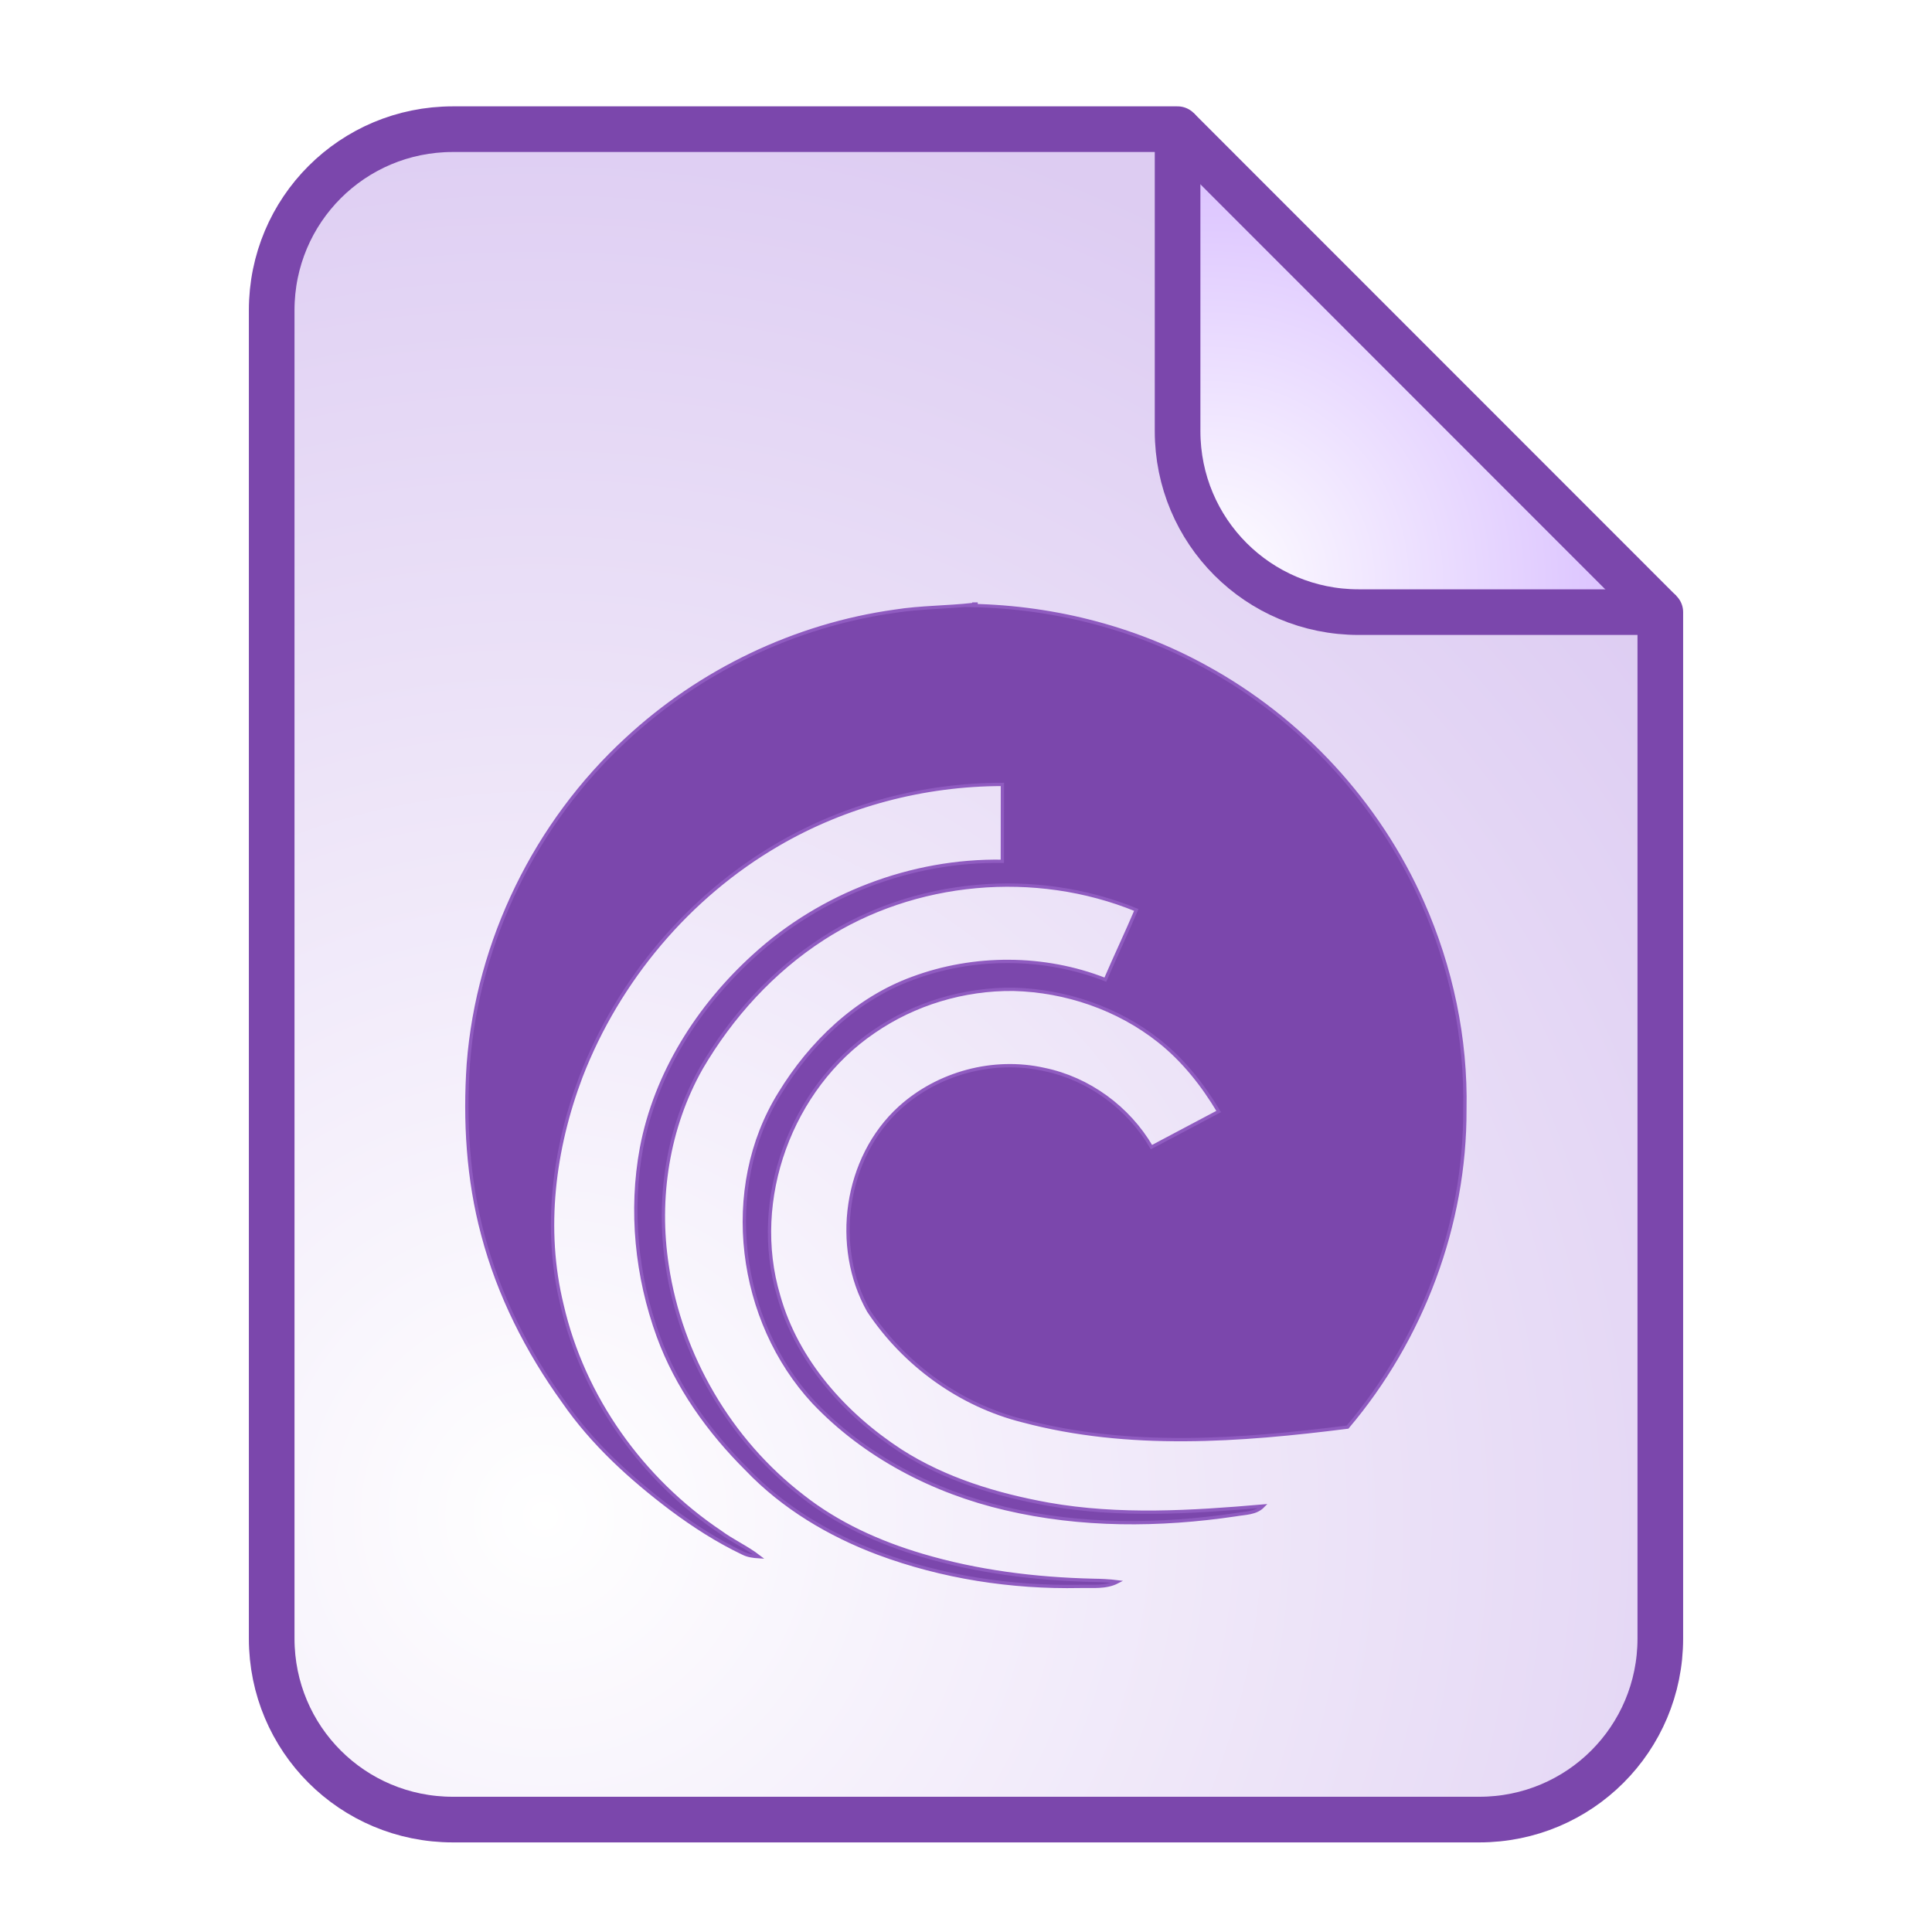
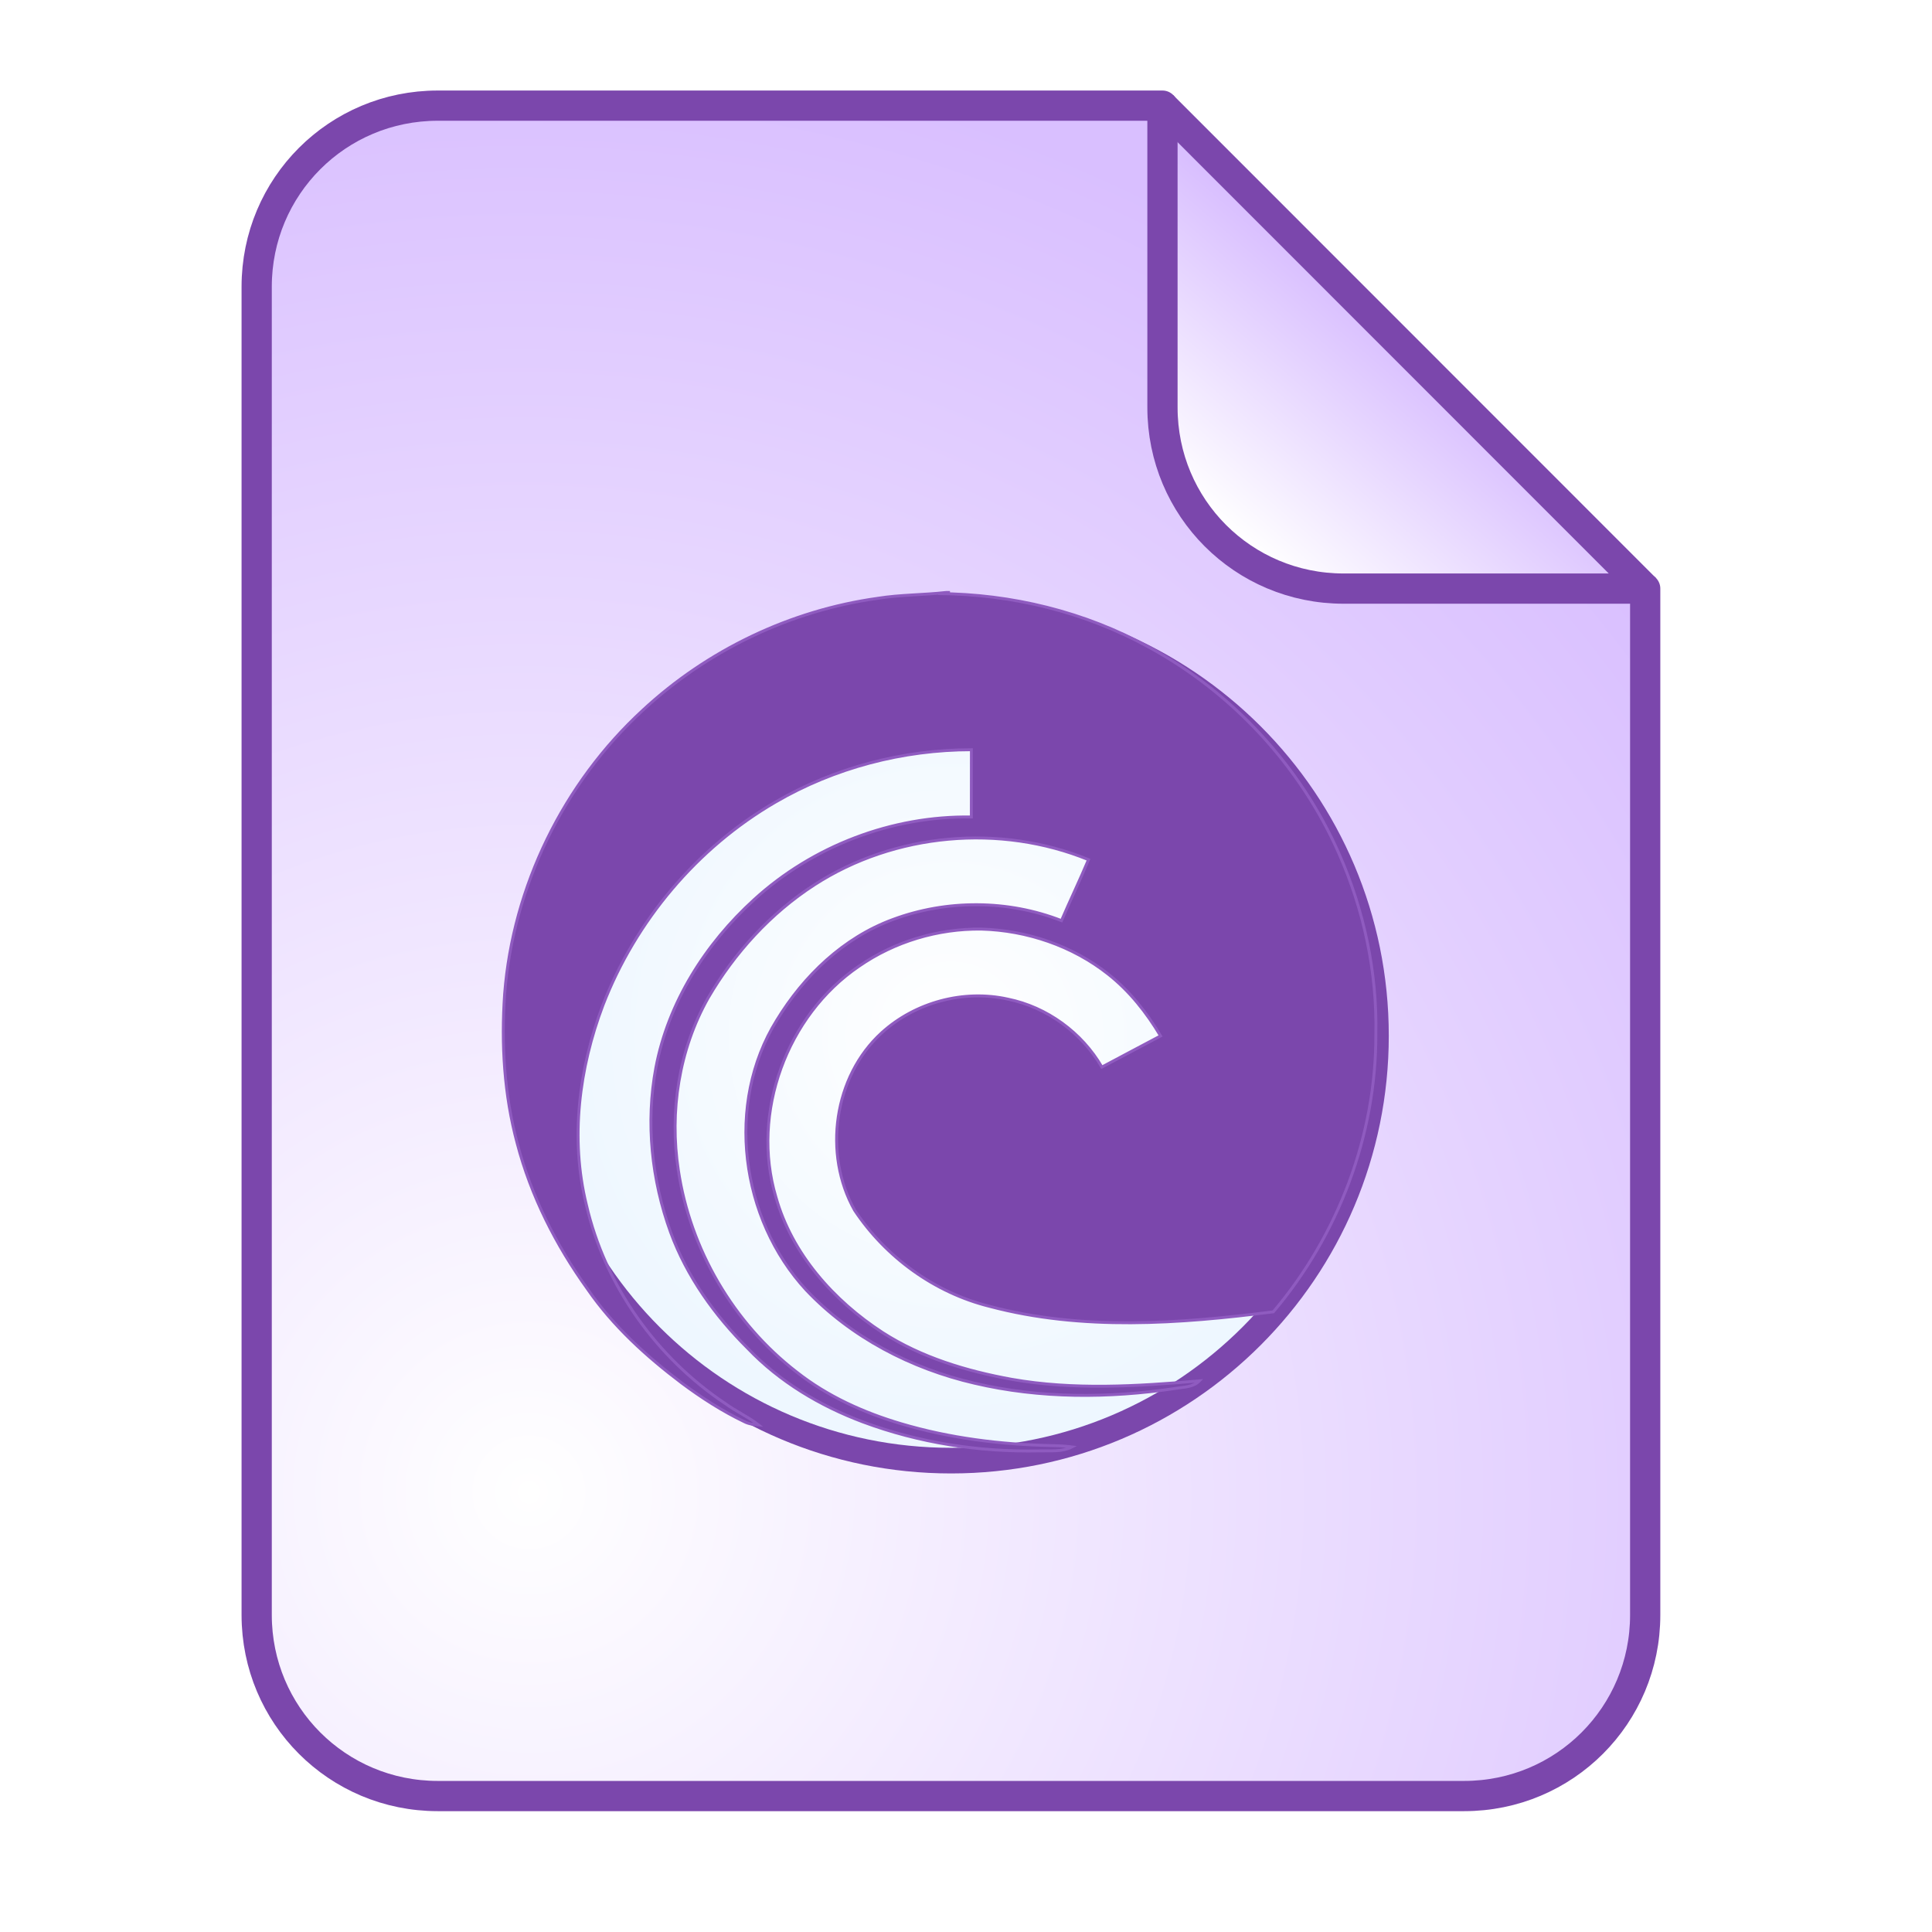
<svg xmlns="http://www.w3.org/2000/svg" xmlns:xlink="http://www.w3.org/1999/xlink" width="128" height="128" viewBox="0 0 33.867 33.867" version="1.1" id="svg2634">
  <defs id="defs2628">
-     <linearGradient id="linearGradient2590">
-       <stop style="stop-color:#e1a0ff;stop-opacity:0" offset="0" id="stop2586" />
-       <stop style="stop-color:#673398;stop-opacity:1" offset="1" id="stop2588" />
-     </linearGradient>
-     <linearGradient id="linearGradient2563">
-       <stop id="stop2559" offset="0" style="stop-color:#ffffff;stop-opacity:1" />
-       <stop id="stop2561" offset="1" style="stop-color:#ddccf2;stop-opacity:1" />
-     </linearGradient>
-     <linearGradient id="linearGradient1055">
-       <stop id="stop1051" offset="0" style="stop-color:#ffffff;stop-opacity:1" />
-       <stop id="stop1053" offset="1" style="stop-color:#e1a0ff;stop-opacity:1" />
-     </linearGradient>
    <linearGradient id="linearGradient15413">
      <stop id="stop15409" offset="0" style="stop-color:#ffffff;stop-opacity:1" />
      <stop id="stop15411" offset="1" style="stop-color:#ecf6ff;stop-opacity:1" />
    </linearGradient>
    <linearGradient gradientTransform="matrix(0.2645833,0,0,0.2645833,83.1508,137.5565)" xlink:href="#linearGradient6044" id="linearGradient6056" x1="82" y1="30" x2="-68.742" y2="262.239" gradientUnits="userSpaceOnUse" />
    <linearGradient id="linearGradient6044">
      <stop style="stop-color:#ffffff;stop-opacity:1" offset="0" id="stop6040" />
      <stop style="stop-color:#c9e4ff;stop-opacity:1" offset="1" id="stop6042" />
    </linearGradient>
-     <linearGradient xlink:href="#linearGradient6044" id="linearGradient68" gradientUnits="userSpaceOnUse" gradientTransform="matrix(0.2750733,0,0,0.2750733,109.6321,133.8365)" x1="82" y1="30" x2="-68.742" y2="262.239" />
    <linearGradient xlink:href="#linearGradient6044" id="linearGradient918" gradientUnits="userSpaceOnUse" gradientTransform="matrix(0.2750733,0,0,0.2750733,109.6321,133.8365)" x1="82" y1="30" x2="-68.742" y2="262.239" />
    <linearGradient xlink:href="#linearGradient15413" id="linearGradient15407" x1="95.028" y1="84.356" x2="71.876" y2="113.655" gradientUnits="userSpaceOnUse" />
-     <radialGradient xlink:href="#linearGradient1040" id="radialGradient1815" gradientUnits="userSpaceOnUse" gradientTransform="matrix(1.938601,-0.4124931,0.4162354,1.956188,-35.3193,-181.8498)" cx="18.282" cy="111.009" fx="18.282" fy="111.009" r="6.35" />
+     <radialGradient xlink:href="#linearGradient9534" id="radialGradient4239" gradientUnits="userSpaceOnUse" gradientTransform="matrix(1.938601,-0.4124931,0.4162354,1.956188,-7.538052,-235.8983)" cx="18.282" cy="111.009" fx="18.282" fy="111.009" r="6.35" />
+     <linearGradient xlink:href="#linearGradient9534" id="linearGradient5179" x1="80.318" y1="-34.653" x2="81.78" y2="-36.33" gradientUnits="userSpaceOnUse" />
+     <linearGradient xlink:href="#linearGradient15413" id="linearGradient977" gradientUnits="userSpaceOnUse" x1="123.291" y1="141.457" x2="140.7" y2="141.457" />
    <linearGradient id="linearGradient1040">
-       <stop style="stop-color:#ffdd9c;stop-opacity:1" offset="0" id="stop1036" />
-       <stop style="stop-color:#ffff9c;stop-opacity:1" offset="1" id="stop1038" />
+       <stop id="stop1036" offset="0" style="stop-color:#ffdd9c;stop-opacity:1" />
+       <stop id="stop1038" offset="1" style="stop-color:#ffff9c;stop-opacity:1" />
    </linearGradient>
-     <radialGradient xlink:href="#linearGradient9534" id="radialGradient1813-2" gradientUnits="userSpaceOnUse" gradientTransform="matrix(1.862228,-0.1366137,0.1372704,1.87118,-4.073897,-131.4497)" cx="24.122" cy="82.473" fx="24.122" fy="82.473" r="2.038" />
-     <radialGradient xlink:href="#linearGradient1055" id="radialGradient1815-0" gradientUnits="userSpaceOnUse" gradientTransform="matrix(3.877202,-0.8249863,0.8324708,3.912377,-103.6544,-256.9275)" cx="18.282" cy="111.009" fx="18.282" fy="111.009" r="6.35" />
+     <linearGradient xlink:href="#linearGradient1040" id="linearGradient972" x1="86.244" y1="-46.876" x2="89.258" y2="-53.727" gradientUnits="userSpaceOnUse" gradientTransform="matrix(0.6641745,0,0,0.6641745,16.70847,2.20906)" />
+     <radialGradient xlink:href="#linearGradient15413" id="radialGradient36302-7" cx="91.077" cy="-48.847" fx="91.077" fy="-48.847" r="6.346" gradientUnits="userSpaceOnUse" gradientTransform="matrix(0.5715326,0,0,0.5715326,25.78242,-2.628257)" />
+     <radialGradient xlink:href="#linearGradient15413" id="radialGradient1055" gradientUnits="userSpaceOnUse" gradientTransform="matrix(0.5715326,0,0,0.5715326,25.78242,-2.628257)" cx="91.077" cy="-48.847" fx="91.077" fy="-48.847" r="6.346" />
+     <linearGradient id="linearGradient8385-3">
+       <stop id="stop8387-0" style="stop-color:#000000;stop-opacity:1" offset="0" />
+       <stop id="stop8389-4" style="stop-color:#ffffff;stop-opacity:1" offset="1" />
+     </linearGradient>
+     <linearGradient x1="-553.27" y1="525.908" x2="-666.116" y2="413.045" id="linearGradient3002-4-0" xlink:href="#linearGradient8385-3" gradientUnits="userSpaceOnUse" gradientTransform="matrix(0.99884,0,0,0.998699,689.0077,-388.8438)" />
+     <linearGradient id="linearGradient1462">
+       <stop id="stop1458" style="stop-color:#000000;stop-opacity:1" offset="0" />
+       <stop id="stop1460" style="stop-color:#000000;stop-opacity:1" offset="1" />
+     </linearGradient>
+     <linearGradient y2="141.457" x2="140.7" y1="141.457" x1="123.291" gradientUnits="userSpaceOnUse" id="linearGradient4237" xlink:href="#linearGradient1808-2" />
+     <linearGradient id="linearGradient1808-2">
+       <stop style="stop-color:#ffffff;stop-opacity:1" offset="0" id="stop1804-5" />
+       <stop style="stop-color:#ccccff;stop-opacity:0.51" offset="1" id="stop1806-4" />
+     </linearGradient>
+     <radialGradient gradientTransform="matrix(0.5715326,0,0,0.5715326,25.78242,-2.628257)" gradientUnits="userSpaceOnUse" r="6.346" fy="-48.847" fx="91.077" cy="-48.847" cx="91.077" id="radialGradient36302-7-6" xlink:href="#linearGradient15413" />
+     <linearGradient gradientTransform="matrix(0.99884,0,0,0.998699,689.0077,-388.8438)" gradientUnits="userSpaceOnUse" xlink:href="#linearGradient1462" id="linearGradient3002-4-0-0" y2="413.045" x2="-666.116" y1="525.908" x1="-553.27" />
+     <radialGradient gradientTransform="matrix(0.5715326,0,0,0.5715326,25.78242,-2.628257)" gradientUnits="userSpaceOnUse" r="6.346" fy="-48.847" fx="91.077" cy="-48.847" cx="91.077" id="radialGradient36302-7-7" xlink:href="#linearGradient15413" />
+     <radialGradient gradientUnits="userSpaceOnUse" r="6.346" fy="-48.847" fx="91.077" cy="-48.847" cx="91.077" id="radialGradient36302" xlink:href="#linearGradient15413" gradientTransform="matrix(0.5539086,0,0,0.5539086,27.38757,-3.489144)" />
+     <radialGradient gradientTransform="matrix(0.5715326,0,0,0.5715326,25.78242,-2.628257)" gradientUnits="userSpaceOnUse" r="6.346" fy="-48.847" fx="91.077" cy="-48.847" cx="91.077" id="radialGradient36302-7-3" xlink:href="#linearGradient15413" />
+     <radialGradient r="6.346" fy="-48.847" fx="91.077" cy="-48.847" cx="91.077" gradientTransform="matrix(0.5715326,0,0,0.5715326,30.11848,-1.746015)" gradientUnits="userSpaceOnUse" id="radialGradient1055-4" xlink:href="#linearGradient15413" />
+     <radialGradient gradientTransform="matrix(0.5715326,0,0,0.5715326,25.78242,-2.628257)" gradientUnits="userSpaceOnUse" r="6.346" fy="-48.847" fx="91.077" cy="-48.847" cx="91.077" id="radialGradient36302-7-4" xlink:href="#linearGradient15413" />
+     <radialGradient xlink:href="#linearGradient15413" id="radialGradient36302-7-6-6" cx="91.077" cy="-48.847" fx="91.077" fy="-48.847" r="6.346" gradientUnits="userSpaceOnUse" gradientTransform="matrix(0.5715326,0,0,0.5715326,25.78242,-2.628257)" />
+     <radialGradient xlink:href="#linearGradient15413" id="radialGradient36302-7-7-6" cx="91.077" cy="-48.847" fx="91.077" fy="-48.847" r="6.346" gradientUnits="userSpaceOnUse" gradientTransform="matrix(0.5715326,0,0,0.5715326,25.78242,-2.628257)" />
+     <radialGradient gradientTransform="matrix(0.5539086,0,0,0.5539086,27.38757,-3.489144)" xlink:href="#linearGradient15413" id="radialGradient36302-2" cx="91.077" cy="-48.847" fx="91.077" fy="-48.847" r="6.346" gradientUnits="userSpaceOnUse" />
+     <linearGradient id="linearGradient2590">
+       <stop id="stop2586" offset="0" style="stop-color:#e1a0ff;stop-opacity:0" />
+       <stop id="stop2588" offset="1" style="stop-color:#673398;stop-opacity:1" />
+     </linearGradient>
+     <linearGradient id="linearGradient1055">
+       <stop style="stop-color:#ffffff;stop-opacity:1" offset="0" id="stop1051" />
+       <stop style="stop-color:#e1a0ff;stop-opacity:1" offset="1" id="stop1053" />
+     </linearGradient>
+     <radialGradient r="6.35" fy="111.009" fx="18.282" cy="111.009" cx="18.282" gradientTransform="matrix(1.938601,-0.4124931,0.4162354,1.956188,-35.3193,-181.8498)" gradientUnits="userSpaceOnUse" id="radialGradient1815" xlink:href="#linearGradient1040" />
+     <radialGradient r="6.35" fy="111.009" fx="18.282" cy="111.009" cx="18.282" gradientTransform="matrix(3.877202,-0.8249863,0.8324708,3.912377,-103.6544,-256.9275)" gradientUnits="userSpaceOnUse" id="radialGradient1815-0" xlink:href="#linearGradient1055" />
    <linearGradient id="linearGradient9534">
-       <stop id="stop9530" offset="0" style="stop-color:#ffffff;stop-opacity:1" />
-       <stop id="stop9532" offset="1" style="stop-color:#d9bfff;stop-opacity:1" />
+       <stop style="stop-color:#ffffff;stop-opacity:1" offset="0" id="stop9530" />
+       <stop style="stop-color:#d9bfff;stop-opacity:1" offset="1" id="stop9532" />
    </linearGradient>
-     <linearGradient gradientTransform="translate(-1.844004,40.782)" y2="36.383" x2="147.781" y1="53.733" x1="147.87" gradientUnits="userSpaceOnUse" id="linearGradient3135" xlink:href="#linearGradient2931" />
+     <linearGradient xlink:href="#linearGradient2931" id="linearGradient3135" gradientUnits="userSpaceOnUse" x1="147.87" y1="53.733" x2="147.781" y2="36.383" gradientTransform="translate(-1.844004,40.782)" />
    <linearGradient id="linearGradient2931">
-       <stop id="stop2927" offset="0" style="stop-color:#ffce00;stop-opacity:1" />
-       <stop id="stop2929" offset="1" style="stop-color:#ffff00;stop-opacity:0.927" />
+       <stop style="stop-color:#ffce00;stop-opacity:1" offset="0" id="stop2927" />
+       <stop style="stop-color:#ffff00;stop-opacity:0.927" offset="1" id="stop2929" />
    </linearGradient>
-     <radialGradient xlink:href="#linearGradient2563" id="radialGradient1068" gradientUnits="userSpaceOnUse" gradientTransform="matrix(1.938601,-0.4124931,0.4162354,1.956188,-35.3193,-181.8498)" cx="18.282" cy="111.009" fx="18.282" fy="111.009" r="6.35" />
-     <radialGradient xlink:href="#linearGradient2590" id="radialGradient2594" cx="52.5" cy="23.567" fx="52.5" fy="23.567" r="4.374" gradientTransform="matrix(1.436113,0.05166312,-0.06078919,1.689795,-20.35724,-19.1906)" gradientUnits="userSpaceOnUse" />
+     <radialGradient gradientUnits="userSpaceOnUse" gradientTransform="matrix(1.436113,0.05166312,-0.06078919,1.689795,-20.35724,-19.1906)" r="4.374" fy="23.567" fx="52.5" cy="23.567" cx="52.5" id="radialGradient2594" xlink:href="#linearGradient2590" />
  </defs>
  <g id="layer1" transform="translate(-82.55,-136.1333)">
    <g id="g849">
      <g id="g4250" transform="matrix(2,0,0,2,-56.03907,215.1337)">
-         <g id="g1811" transform="translate(27.72678,-53.97501)">
-           <g id="g2612">
-             <path id="path1768-2" d="M 55.965,19.84 51.888,15.762 v 2.491 c 0,0.879 0.708,1.587 1.587,1.587 z" style="opacity:1;fill:url(#radialGradient1813-2);fill-opacity:1.0;stroke:none;stroke-width:0.529;stroke-linecap:round;stroke-linejoin:round;stroke-miterlimit:4;stroke-dasharray:none;stroke-opacity:1" />
-             <path style="opacity:1;fill:#cc74cc;fill-opacity:0;stroke:none;stroke-width:0.529;stroke-linecap:round;stroke-linejoin:round;stroke-miterlimit:4;stroke-dasharray:none;stroke-opacity:1" d="m 53.296,19.553 c -0.531,-0.078 -0.965,-0.471 -1.097,-0.995 -0.03,-0.119 -0.035,-0.315 -0.03,-1.21 l 0.006,-1.068 1.649,1.649 1.649,1.649 -1.029,-0.003 c -0.566,-0.002 -1.083,-0.011 -1.148,-0.02 z" id="path1770-9" />
-             <path id="path1772-0" d="m 45.537,15.607 c -0.879,0 -1.588,0.708 -1.588,1.587 V 28.836 c 0,0.879 0.708,1.587 1.588,1.587 h 8.996 c 0.879,0 1.587,-0.708 1.587,-1.587 v -8.996 h -2.644 c -0.879,0 -1.587,-0.708 -1.587,-1.587 v -2.646 z" style="opacity:1;fill:url(#radialGradient1068);fill-opacity:1;stroke:#7b47ac;stroke-width:0.4;stroke-linecap:round;stroke-linejoin:round;stroke-miterlimit:4;stroke-dasharray:none;stroke-opacity:1" />
-             <path id="path1809-2" d="m 123.999,133.456 c 5.372,5.374 10.663,10.667 15.994,16" style="fill:#6a6aa0;fill-opacity:1;stroke:#7b47ac;stroke-width:1.512;stroke-linecap:butt;stroke-linejoin:miter;stroke-miterlimit:4;stroke-dasharray:none;stroke-opacity:1" transform="matrix(0.2645833,0,0,0.2645833,19.0801,-19.70371)" />
-             <path d="m 50.1,19.769 h 0.037 l -0.118,0.012 c 0.735,0.004 1.471,0.183 2.116,0.539 0.836,0.456 1.516,1.193 1.901,2.065 0.252,0.569 0.384,1.192 0.371,1.815 0.004,1.011 -0.376,2.013 -1.028,2.783 -0.942,0.119 -1.917,0.192 -2.845,-0.055 -0.55,-0.137 -1.04,-0.492 -1.353,-0.963 -0.318,-0.563 -0.209,-1.343 0.273,-1.781 0.336,-0.305 0.821,-0.435 1.264,-0.336 0.392,0.08 0.741,0.336 0.942,0.681 0.197,-0.103 0.392,-0.209 0.589,-0.312 -0.139,-0.233 -0.31,-0.45 -0.524,-0.619 -0.36,-0.285 -0.816,-0.44 -1.274,-0.452 -0.434,-0.005 -0.869,0.125 -1.226,0.372 -0.725,0.493 -1.084,1.471 -0.833,2.313 0.16,0.572 0.58,1.041 1.07,1.36 0.39,0.25 0.841,0.386 1.294,0.468 0.622,0.11 1.257,0.07 1.882,0.016 -0.063,0.065 -0.157,0.061 -0.24,0.076 -0.667,0.099 -1.356,0.102 -2.015,-0.053 -0.633,-0.147 -1.235,-0.459 -1.685,-0.933 -0.661,-0.713 -0.815,-1.872 -0.296,-2.707 0.271,-0.444 0.669,-0.827 1.163,-1.008 0.54,-0.201 1.155,-0.199 1.691,0.011 0.088,-0.205 0.184,-0.406 0.271,-0.611 -0.886,-0.362 -1.943,-0.268 -2.747,0.252 -0.44,0.285 -0.802,0.683 -1.066,1.135 -0.294,0.52 -0.389,1.14 -0.299,1.728 0.118,0.792 0.551,1.534 1.186,2.023 0.309,0.244 0.674,0.408 1.049,0.519 0.485,0.144 0.992,0.207 1.497,0.219 0.072,0.001 0.143,0.004 0.215,0.013 -0.102,0.053 -0.219,0.037 -0.33,0.04 -0.6,0.012 -1.205,-0.081 -1.768,-0.291 -0.428,-0.161 -0.833,-0.402 -1.15,-0.734 -0.333,-0.331 -0.614,-0.723 -0.776,-1.166 -0.191,-0.524 -0.25,-1.101 -0.148,-1.651 0.124,-0.654 0.497,-1.242 0.987,-1.686 0.587,-0.536 1.381,-0.84 2.176,-0.827 2.87e-4,-0.225 -2.87e-4,-0.45 5.91e-4,-0.674 -0.686,2.86e-4 -1.373,0.18 -1.966,0.526 -0.784,0.456 -1.4,1.189 -1.727,2.034 -0.24,0.633 -0.33,1.338 -0.167,2.002 0.186,0.81 0.701,1.531 1.39,1.992 0.107,0.079 0.23,0.133 0.336,0.215 -0.049,-0.003 -0.098,-0.009 -0.142,-0.032 -0.222,-0.106 -0.43,-0.24 -0.627,-0.387 -0.355,-0.268 -0.69,-0.572 -0.944,-0.94 -0.318,-0.441 -0.568,-0.935 -0.707,-1.462 -0.131,-0.488 -0.161,-0.998 -0.127,-1.5 0.084,-1.077 0.591,-2.113 1.386,-2.844 0.647,-0.601 1.478,-1 2.353,-1.122 0.227,-0.036 0.458,-0.033 0.687,-0.059 z" id="path3" style="opacity:1;fill:#7b47ac;stroke-width:0.029;fill-opacity:1;stroke:#8f5bc0;stroke-opacity:1" />
+         <g id="g975" transform="matrix(1.000001,0,0,0.9999985,-0.1868046,-0.1323374)">
+           <path id="path1999" d="m 83.824,-34.286 -4.077,-4.078 v 2.491 c 0,0.879 0.708,1.587 1.587,1.587 z" style="opacity:1;fill:url(#linearGradient5179);fill-opacity:1.0;stroke:none;stroke-width:0.529;stroke-linecap:round;stroke-linejoin:round;stroke-miterlimit:4;stroke-dasharray:none;stroke-opacity:1" />
+           <path transform="matrix(0.2645833,0,0,0.2645833,46.86136,-73.7522)" style="fill:url(#linearGradient977);fill-opacity:1;stroke:#7b47ac;stroke-width:1;stroke-linecap:butt;stroke-linejoin:miter;stroke-miterlimit:4;stroke-dasharray:none;stroke-opacity:1" d="m 123.999,133.456 c 5.372,5.374 10.663,10.667 15.994,16" id="path4196" />
+           <path style="opacity:1;fill:url(#radialGradient4239);fill-opacity:1;stroke:#7b47ac;stroke-width:0.265;stroke-linecap:round;stroke-linejoin:round;stroke-miterlimit:4;stroke-dasharray:none;stroke-opacity:1" d="m 73.318,-38.442 c -0.879,0 -1.587,0.708 -1.587,1.587 v 11.642 c 0,0.879 0.708,1.587 1.587,1.587 h 8.996 c 0.879,0 1.587,-0.708 1.587,-1.587 v -8.996 h -2.644 c -0.879,0 -1.587,-0.708 -1.587,-1.587 v -2.646 z" id="path4200" />
+         </g>
+         <g id="g4626" transform="matrix(1.074437,0,0,1.074437,-5.86327,2.399816)" style="stroke-width:0.209;stroke-miterlimit:4;stroke-dasharray:none;stroke:#7b47ac;stroke-opacity:1">
+           <g id="g1053" transform="matrix(1.00062,0,0,1.00062,-0.1750746,0.01671585)" style="stroke-width:0.209;stroke-miterlimit:4;stroke-dasharray:none;stroke:#7b47ac;stroke-opacity:1">
+             <circle r="3.464" cy="-30.546" cx="77.836" id="path6479-5" style="opacity:1;fill:url(#radialGradient1055);fill-opacity:1;fill-rule:nonzero;stroke:#7b47ac;stroke-width:0.209;stroke-linecap:square;stroke-linejoin:miter;stroke-miterlimit:4;stroke-dasharray:none;stroke-opacity:1" />
+           </g>
+         </g>
+         <g id="g1634" transform="matrix(0.01434823,0,0,0.01434823,79.02739,-22.23972)" style="fill:#338000;fill-opacity:1;stroke:#9b9b9b;stroke-width:0.853;stroke-miterlimit:4;stroke-dasharray:none;stroke-opacity:1">
+           <g id="g1632" transform="matrix(1.164578,0,0,1.164578,838.3496,-898.9645)" style="fill:#338000;fill-opacity:1;stroke:#9b9b9b;stroke-width:0.733;stroke-miterlimit:4;stroke-dasharray:none;stroke-opacity:1" />
+         </g>
+         <g transform="matrix(0.5,0,0,0.5,11.48309,-113.5935)" id="layer1-6">
+           <g id="g849-1">
+             <path d="m 132.21,158.572 h 0.065 l -0.207,0.02 c 1.285,0.007 2.572,0.32 3.7,0.942 1.462,0.797 2.651,2.085 3.324,3.61 0.44,0.995 0.672,2.084 0.649,3.173 0.006,1.767 -0.657,3.519 -1.797,4.865 -1.646,0.209 -3.352,0.335 -4.974,-0.096 -0.962,-0.239 -1.818,-0.86 -2.366,-1.684 -0.556,-0.985 -0.366,-2.348 0.477,-3.113 0.587,-0.533 1.435,-0.761 2.21,-0.588 0.686,0.14 1.296,0.587 1.647,1.191 0.344,-0.181 0.685,-0.366 1.029,-0.546 -0.243,-0.408 -0.542,-0.787 -0.916,-1.082 -0.629,-0.498 -1.427,-0.769 -2.227,-0.791 -0.759,-0.009 -1.52,0.218 -2.144,0.651 -1.268,0.862 -1.895,2.571 -1.457,4.044 0.28,0.999 1.014,1.821 1.871,2.378 0.681,0.438 1.471,0.675 2.262,0.819 1.088,0.192 2.198,0.122 3.291,0.028 -0.11,0.113 -0.275,0.106 -0.419,0.132 -1.167,0.173 -2.37,0.179 -3.524,-0.092 -1.106,-0.256 -2.16,-0.802 -2.946,-1.631 -1.155,-1.247 -1.425,-3.274 -0.518,-4.733 0.474,-0.777 1.169,-1.445 2.033,-1.763 0.944,-0.352 2.019,-0.348 2.957,0.019 0.154,-0.358 0.323,-0.71 0.474,-1.069 -1.548,-0.633 -3.398,-0.469 -4.804,0.44 -0.77,0.498 -1.403,1.194 -1.864,1.984 -0.513,0.909 -0.679,1.993 -0.522,3.021 0.207,1.385 0.964,2.682 2.074,3.537 0.54,0.426 1.178,0.713 1.834,0.907 0.849,0.252 1.734,0.362 2.618,0.382 0.125,0.002 0.251,0.007 0.375,0.023 -0.178,0.092 -0.384,0.064 -0.577,0.07 -1.05,0.022 -2.107,-0.141 -3.091,-0.509 -0.749,-0.282 -1.456,-0.703 -2.011,-1.284 -0.583,-0.579 -1.073,-1.264 -1.357,-2.038 -0.334,-0.917 -0.438,-1.925 -0.259,-2.886 0.217,-1.144 0.87,-2.172 1.725,-2.949 1.026,-0.937 2.415,-1.469 3.805,-1.446 5e-4,-0.393 -5e-4,-0.786 0.001,-1.179 -1.2,5e-4 -2.4,0.314 -3.438,0.919 -1.371,0.797 -2.448,2.079 -3.02,3.556 -0.42,1.107 -0.577,2.34 -0.292,3.5 0.326,1.417 1.226,2.677 2.431,3.483 0.188,0.138 0.403,0.233 0.587,0.377 -0.085,-0.006 -0.172,-0.016 -0.248,-0.056 -0.388,-0.186 -0.751,-0.42 -1.096,-0.677 -0.621,-0.469 -1.206,-1 -1.65,-1.644 -0.555,-0.771 -0.993,-1.634 -1.235,-2.556 -0.23,-0.853 -0.282,-1.745 -0.221,-2.623 0.146,-1.883 1.033,-3.694 2.423,-4.972 1.131,-1.051 2.585,-1.748 4.115,-1.961 0.397,-0.064 0.801,-0.058 1.201,-0.103 z" id="path3" style="opacity:1;fill:#7b47ac;fill-opacity:1;stroke:#8f5bc0;stroke-width:0.051;stroke-opacity:1" />
          </g>
        </g>
      </g>
    </g>
  </g>
</svg>
